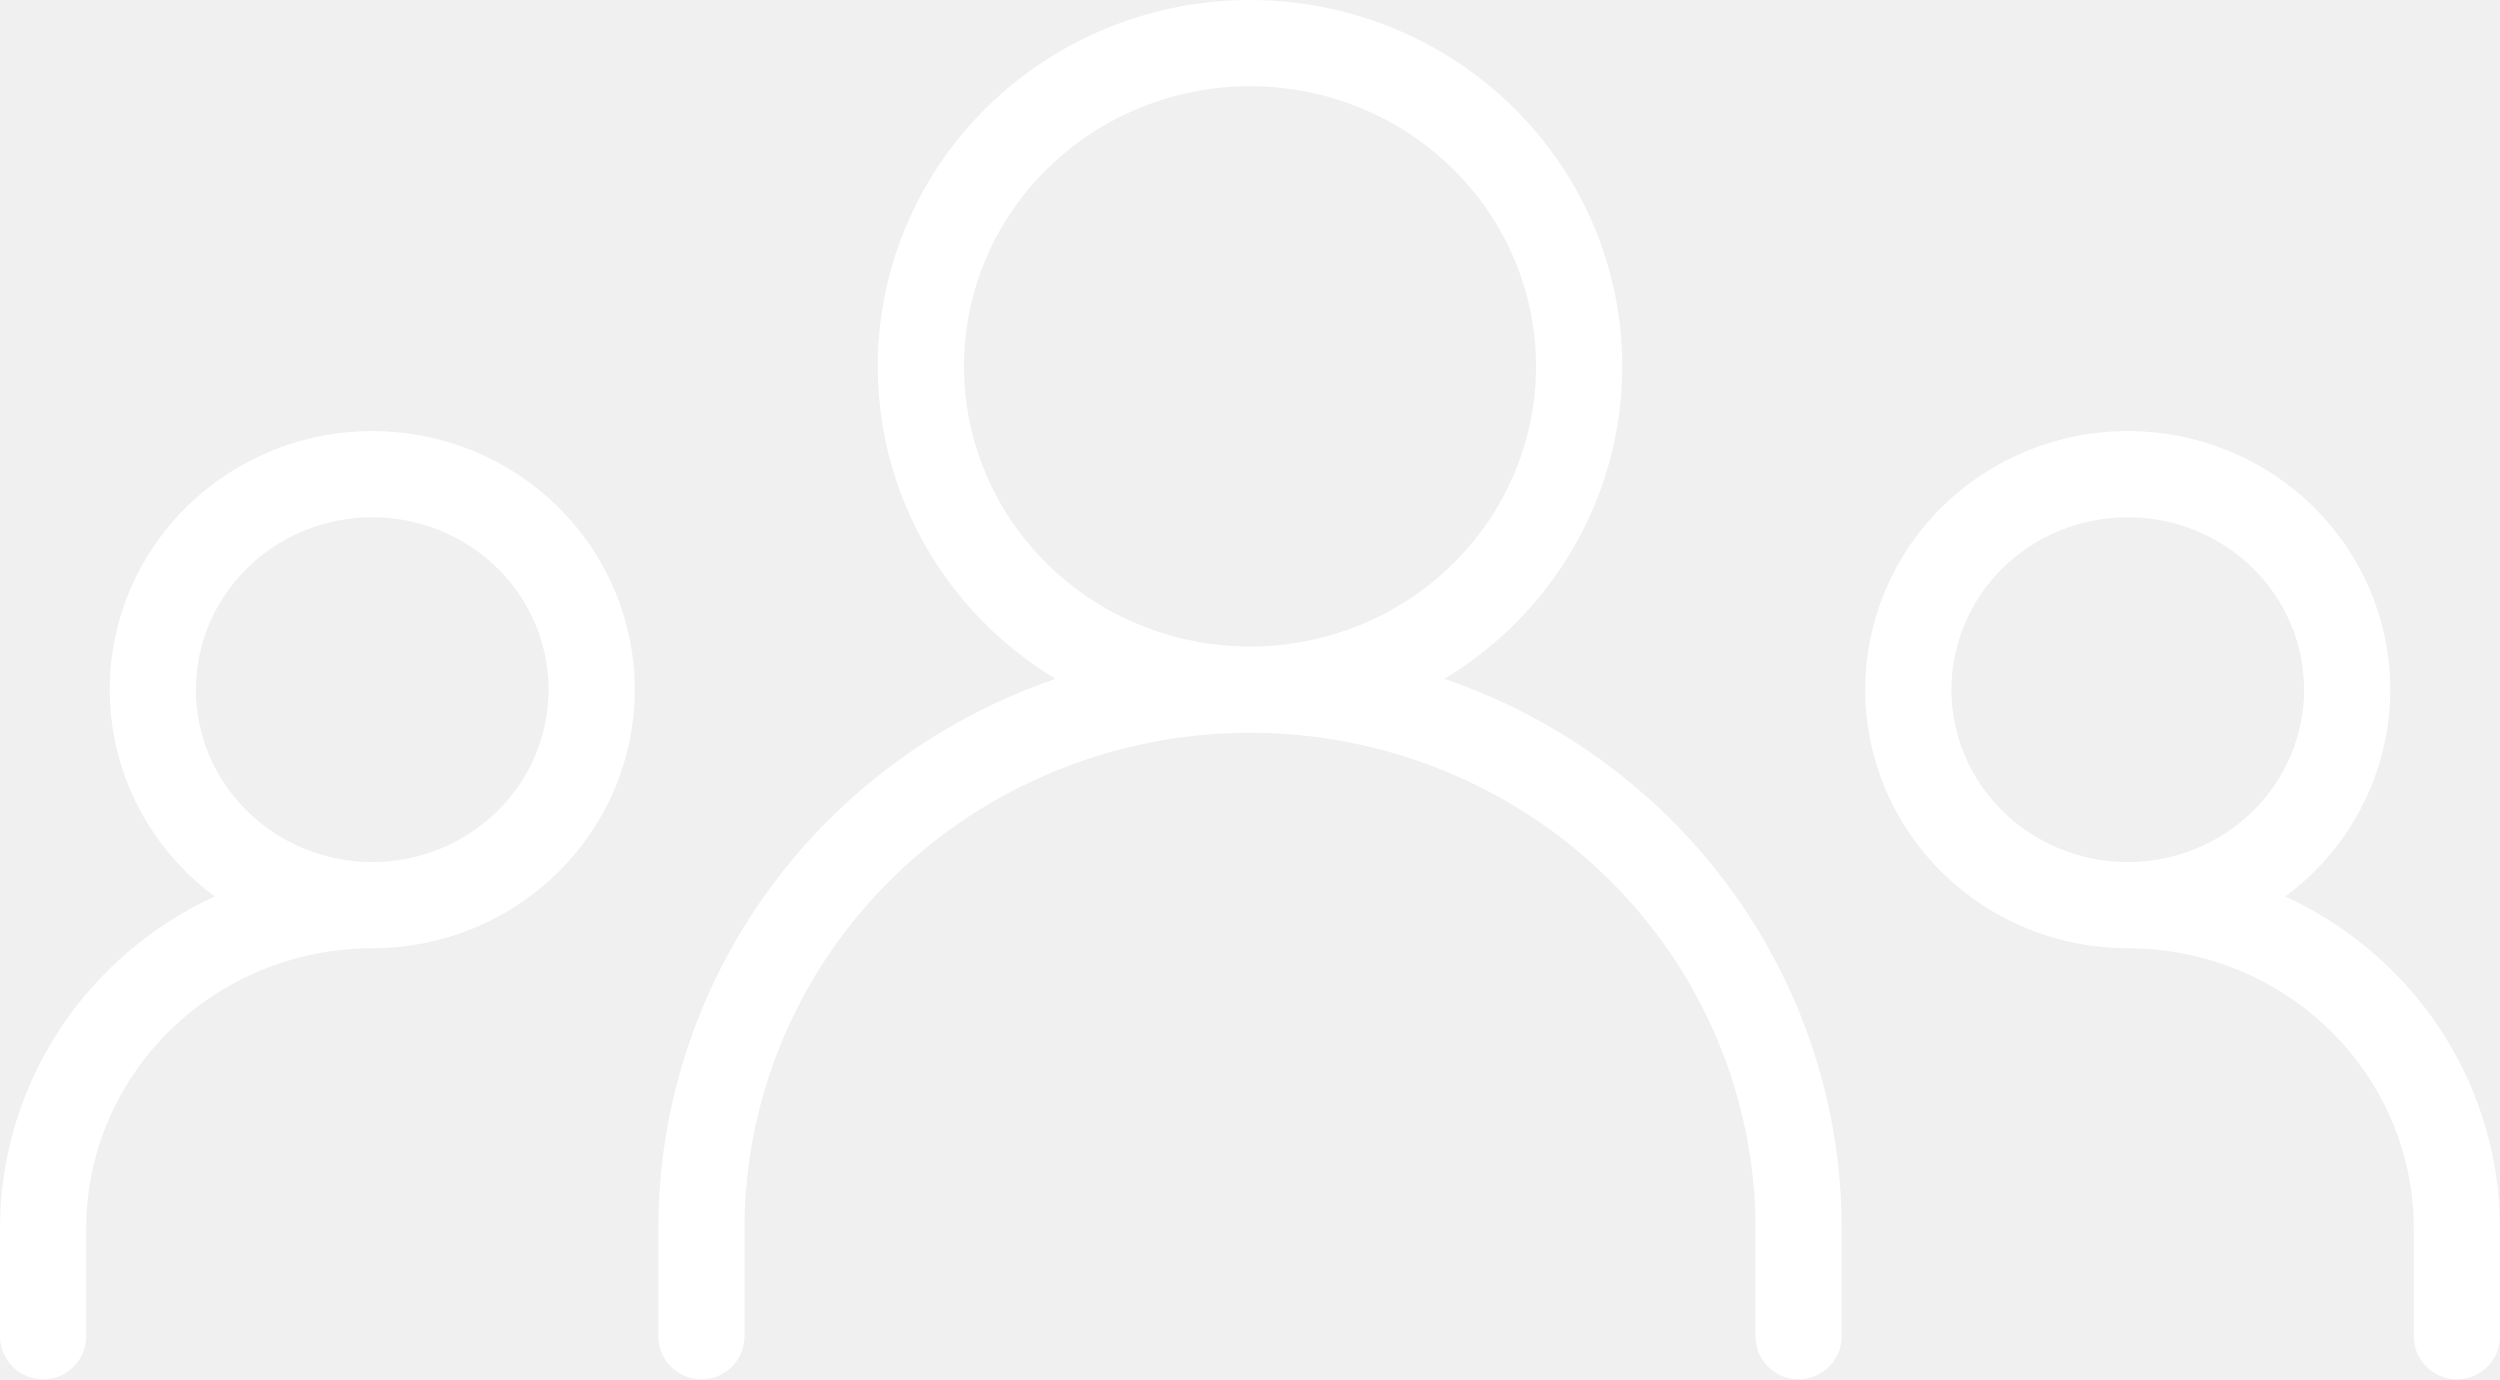
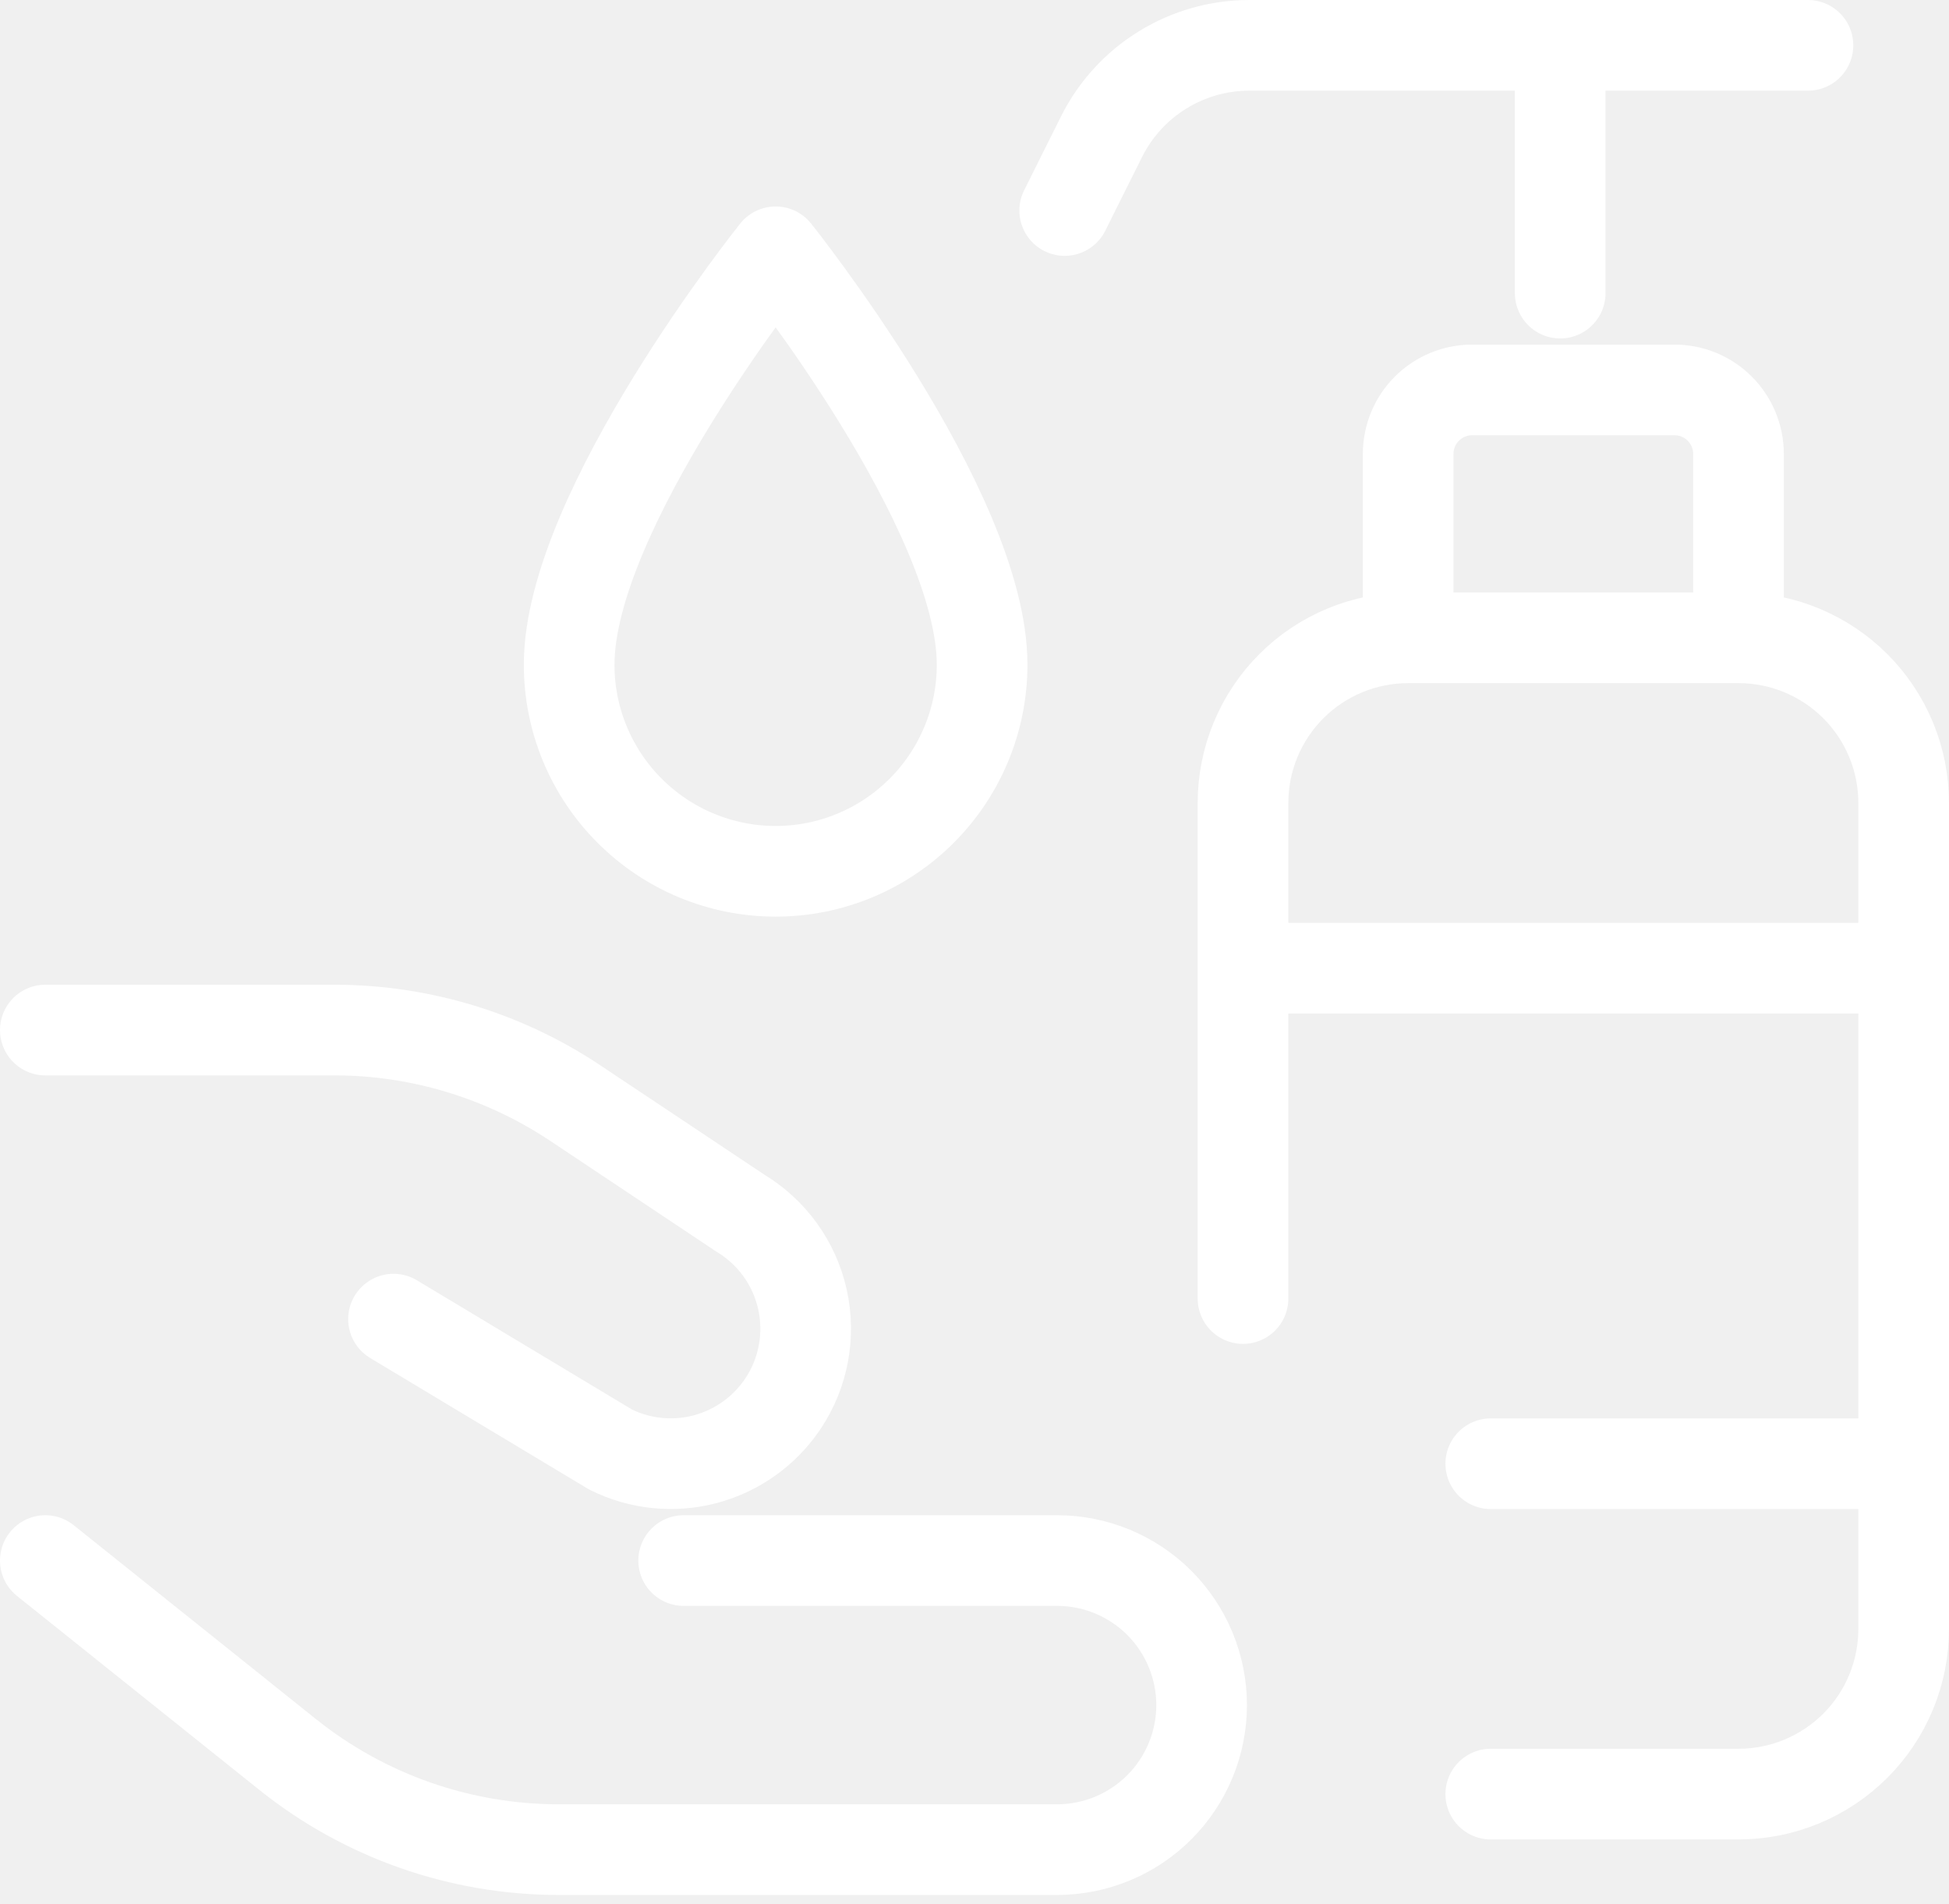
- <svg xmlns="http://www.w3.org/2000/svg" width="58" height="32" viewBox="0 0 58 32" fill="none">
-   <path id="Vector" d="M16.273 31V28.5C16.273 25.185 17.614 22.005 20 19.661C22.387 17.317 25.625 16 29 16M29 16C32.376 16 35.613 17.317 37.999 19.661C40.386 22.005 41.727 25.185 41.727 28.5V31M29 16C31.025 16 32.968 15.21 34.4 13.803C35.832 12.397 36.636 10.489 36.636 8.5C36.636 6.511 35.832 4.603 34.4 3.197C32.968 1.79 31.025 1 29 1C26.975 1 25.032 1.79 23.6 3.197C22.168 4.603 21.364 6.511 21.364 8.5C21.364 10.489 22.168 12.397 23.6 13.803C25.032 15.21 26.975 16 29 16ZM1 31V28.5C1 26.511 1.805 24.603 3.237 23.197C4.669 21.79 6.611 21 8.636 21M8.636 21C9.987 21 11.281 20.473 12.236 19.535C13.191 18.598 13.727 17.326 13.727 16C13.727 14.674 13.191 13.402 12.236 12.464C11.281 11.527 9.987 11 8.636 11C7.286 11 5.991 11.527 5.037 12.464C4.082 13.402 3.545 14.674 3.545 16C3.545 17.326 4.082 18.598 5.037 19.535C5.991 20.473 7.286 21 8.636 21ZM57 31V28.5C57 26.511 56.196 24.603 54.763 23.197C53.331 21.79 51.389 21 49.364 21M49.364 21C50.714 21 52.009 20.473 52.964 19.535C53.918 18.598 54.455 17.326 54.455 16C54.455 14.674 53.918 13.402 52.964 12.464C52.009 11.527 50.714 11 49.364 11C48.013 11 46.719 11.527 45.764 12.464C44.809 13.402 44.273 14.674 44.273 16C44.273 17.326 44.809 18.598 45.764 19.535C46.719 20.473 48.013 21 49.364 21Z" stroke="white" stroke-width="2" stroke-linecap="round" stroke-linejoin="round" />
+ <svg xmlns="http://www.w3.org/2000/svg" width="43" height="42" viewBox="0 0 43 42" fill="none">
+   <g id="Group 5">
+     <path id="Vector" d="M32.89 39.578H38.356C39.322 39.578 40.249 39.194 40.933 38.511C41.616 37.828 42 36.901 42 35.934V17.714C42 16.747 41.616 15.82 40.933 15.137C40.249 14.454 39.322 14.07 38.356 14.07M38.356 14.07H31.068M38.356 14.07V10.014C38.356 9.828 38.319 9.645 38.248 9.473C38.177 9.302 38.073 9.146 37.942 9.015C37.811 8.884 37.656 8.78 37.484 8.709C37.313 8.638 37.129 8.602 36.944 8.602H32.48C32.294 8.602 32.111 8.638 31.939 8.709C31.768 8.78 31.612 8.884 31.481 9.015C31.35 9.146 31.246 9.302 31.175 9.473C31.104 9.645 31.068 9.828 31.068 10.014V14.07M31.068 14.07C30.101 14.07 29.174 14.454 28.491 15.137C27.808 15.82 27.424 16.747 27.424 17.714V28.646M42 21.358H27.424M42 32.29H32.89M1 34.426L6.351 38.708C8.047 40.064 10.154 40.803 12.326 40.803H23.322C23.741 40.803 24.155 40.72 24.542 40.56C24.929 40.4 25.281 40.165 25.577 39.869C25.873 39.573 26.108 39.221 26.268 38.834C26.428 38.448 26.511 38.033 26.511 37.614C26.511 37.196 26.428 36.781 26.268 36.394C26.108 36.007 25.873 35.656 25.577 35.359C25.281 35.063 24.929 34.829 24.542 34.668C24.155 34.508 23.741 34.426 23.322 34.426H15.083" stroke="white" stroke-width="2" stroke-linecap="round" stroke-linejoin="round" />
+     <path id="Vector_2" d="M1 22.723H7.377C9.267 22.723 11.114 23.284 12.687 24.331L16.331 26.76C16.676 26.968 16.976 27.243 17.212 27.569C17.448 27.896 17.615 28.267 17.703 28.66C17.791 29.053 17.799 29.46 17.725 29.856C17.652 30.252 17.498 30.629 17.275 30.964C16.872 31.567 16.263 32.002 15.563 32.189C14.862 32.375 14.117 32.299 13.468 31.975L8.682 29.1M34.422 1V6.466M23.49 4.644L24.304 3.013C24.607 2.408 25.072 1.899 25.648 1.544C26.224 1.188 26.887 1 27.564 1H39.888M21.668 14.665C21.668 15.874 21.188 17.032 20.334 17.886C19.479 18.741 18.321 19.221 17.113 19.221C15.904 19.221 14.746 18.741 13.892 17.886C13.037 17.032 12.557 15.874 12.557 14.665C12.557 11.249 17.113 5.555 17.113 5.555C17.113 5.555 21.668 11.249 21.668 14.665Z" stroke="white" stroke-width="2" stroke-linecap="round" stroke-linejoin="round" />
+   </g>
</svg>
